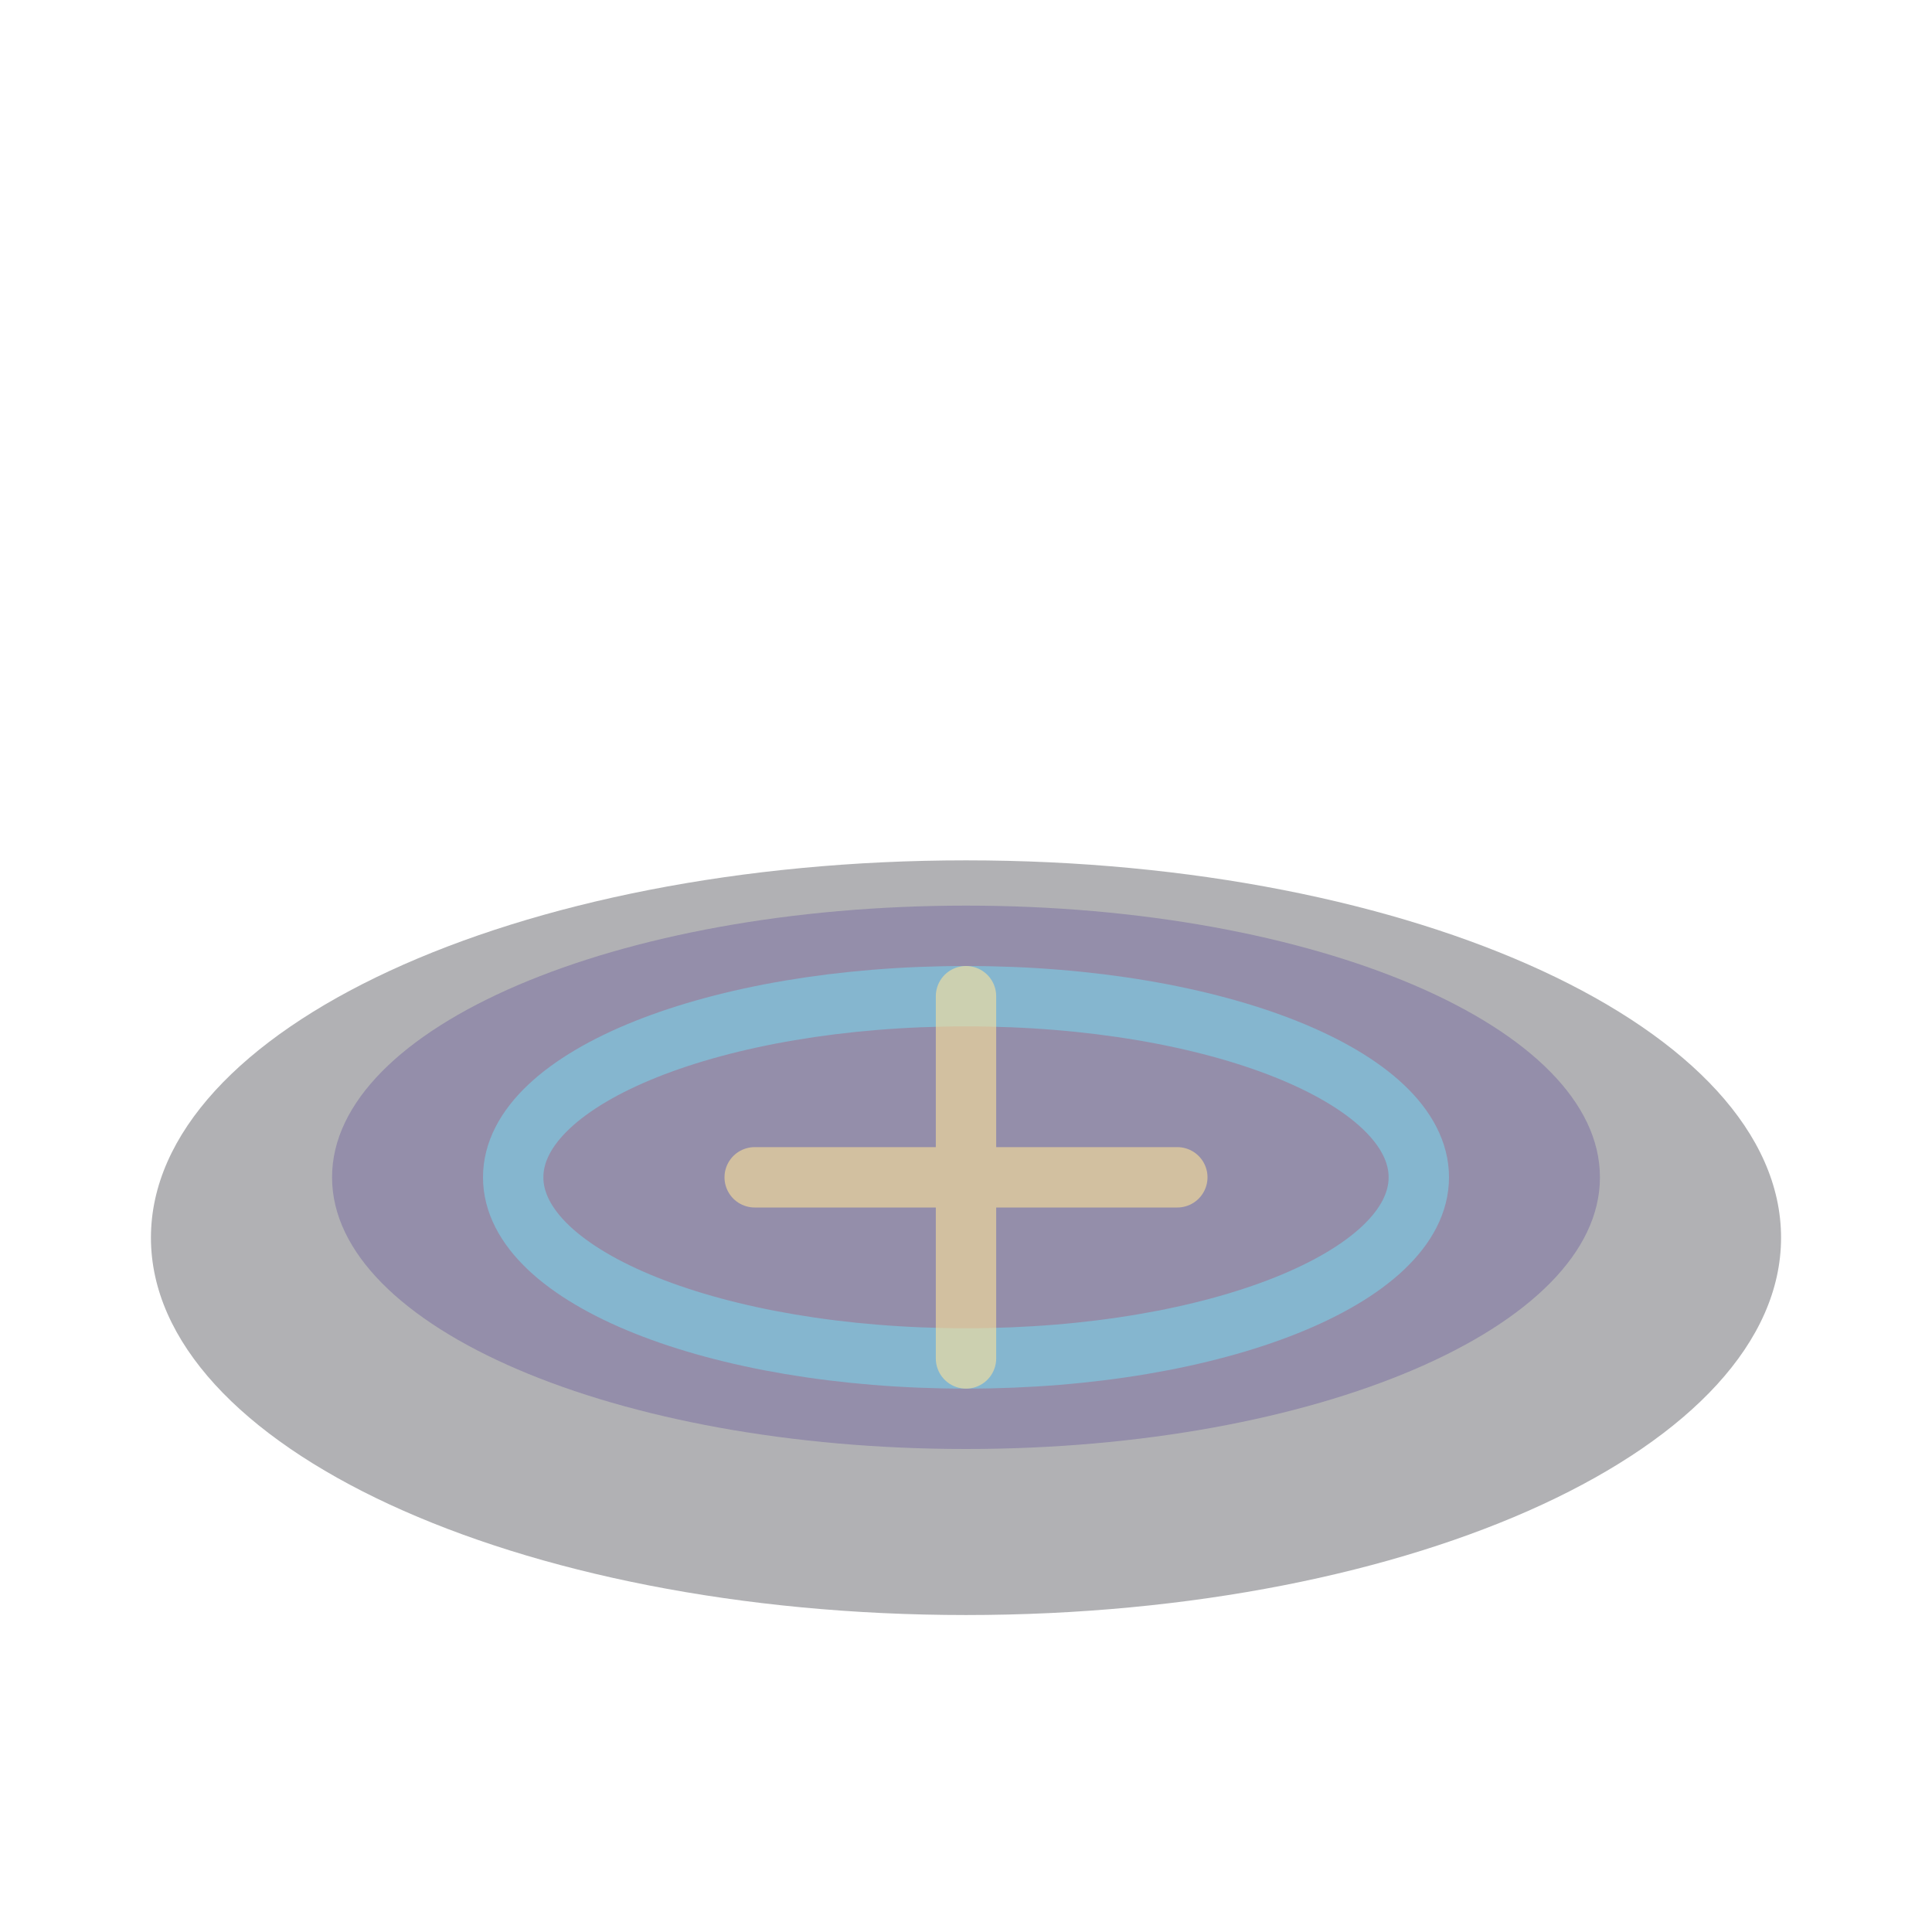
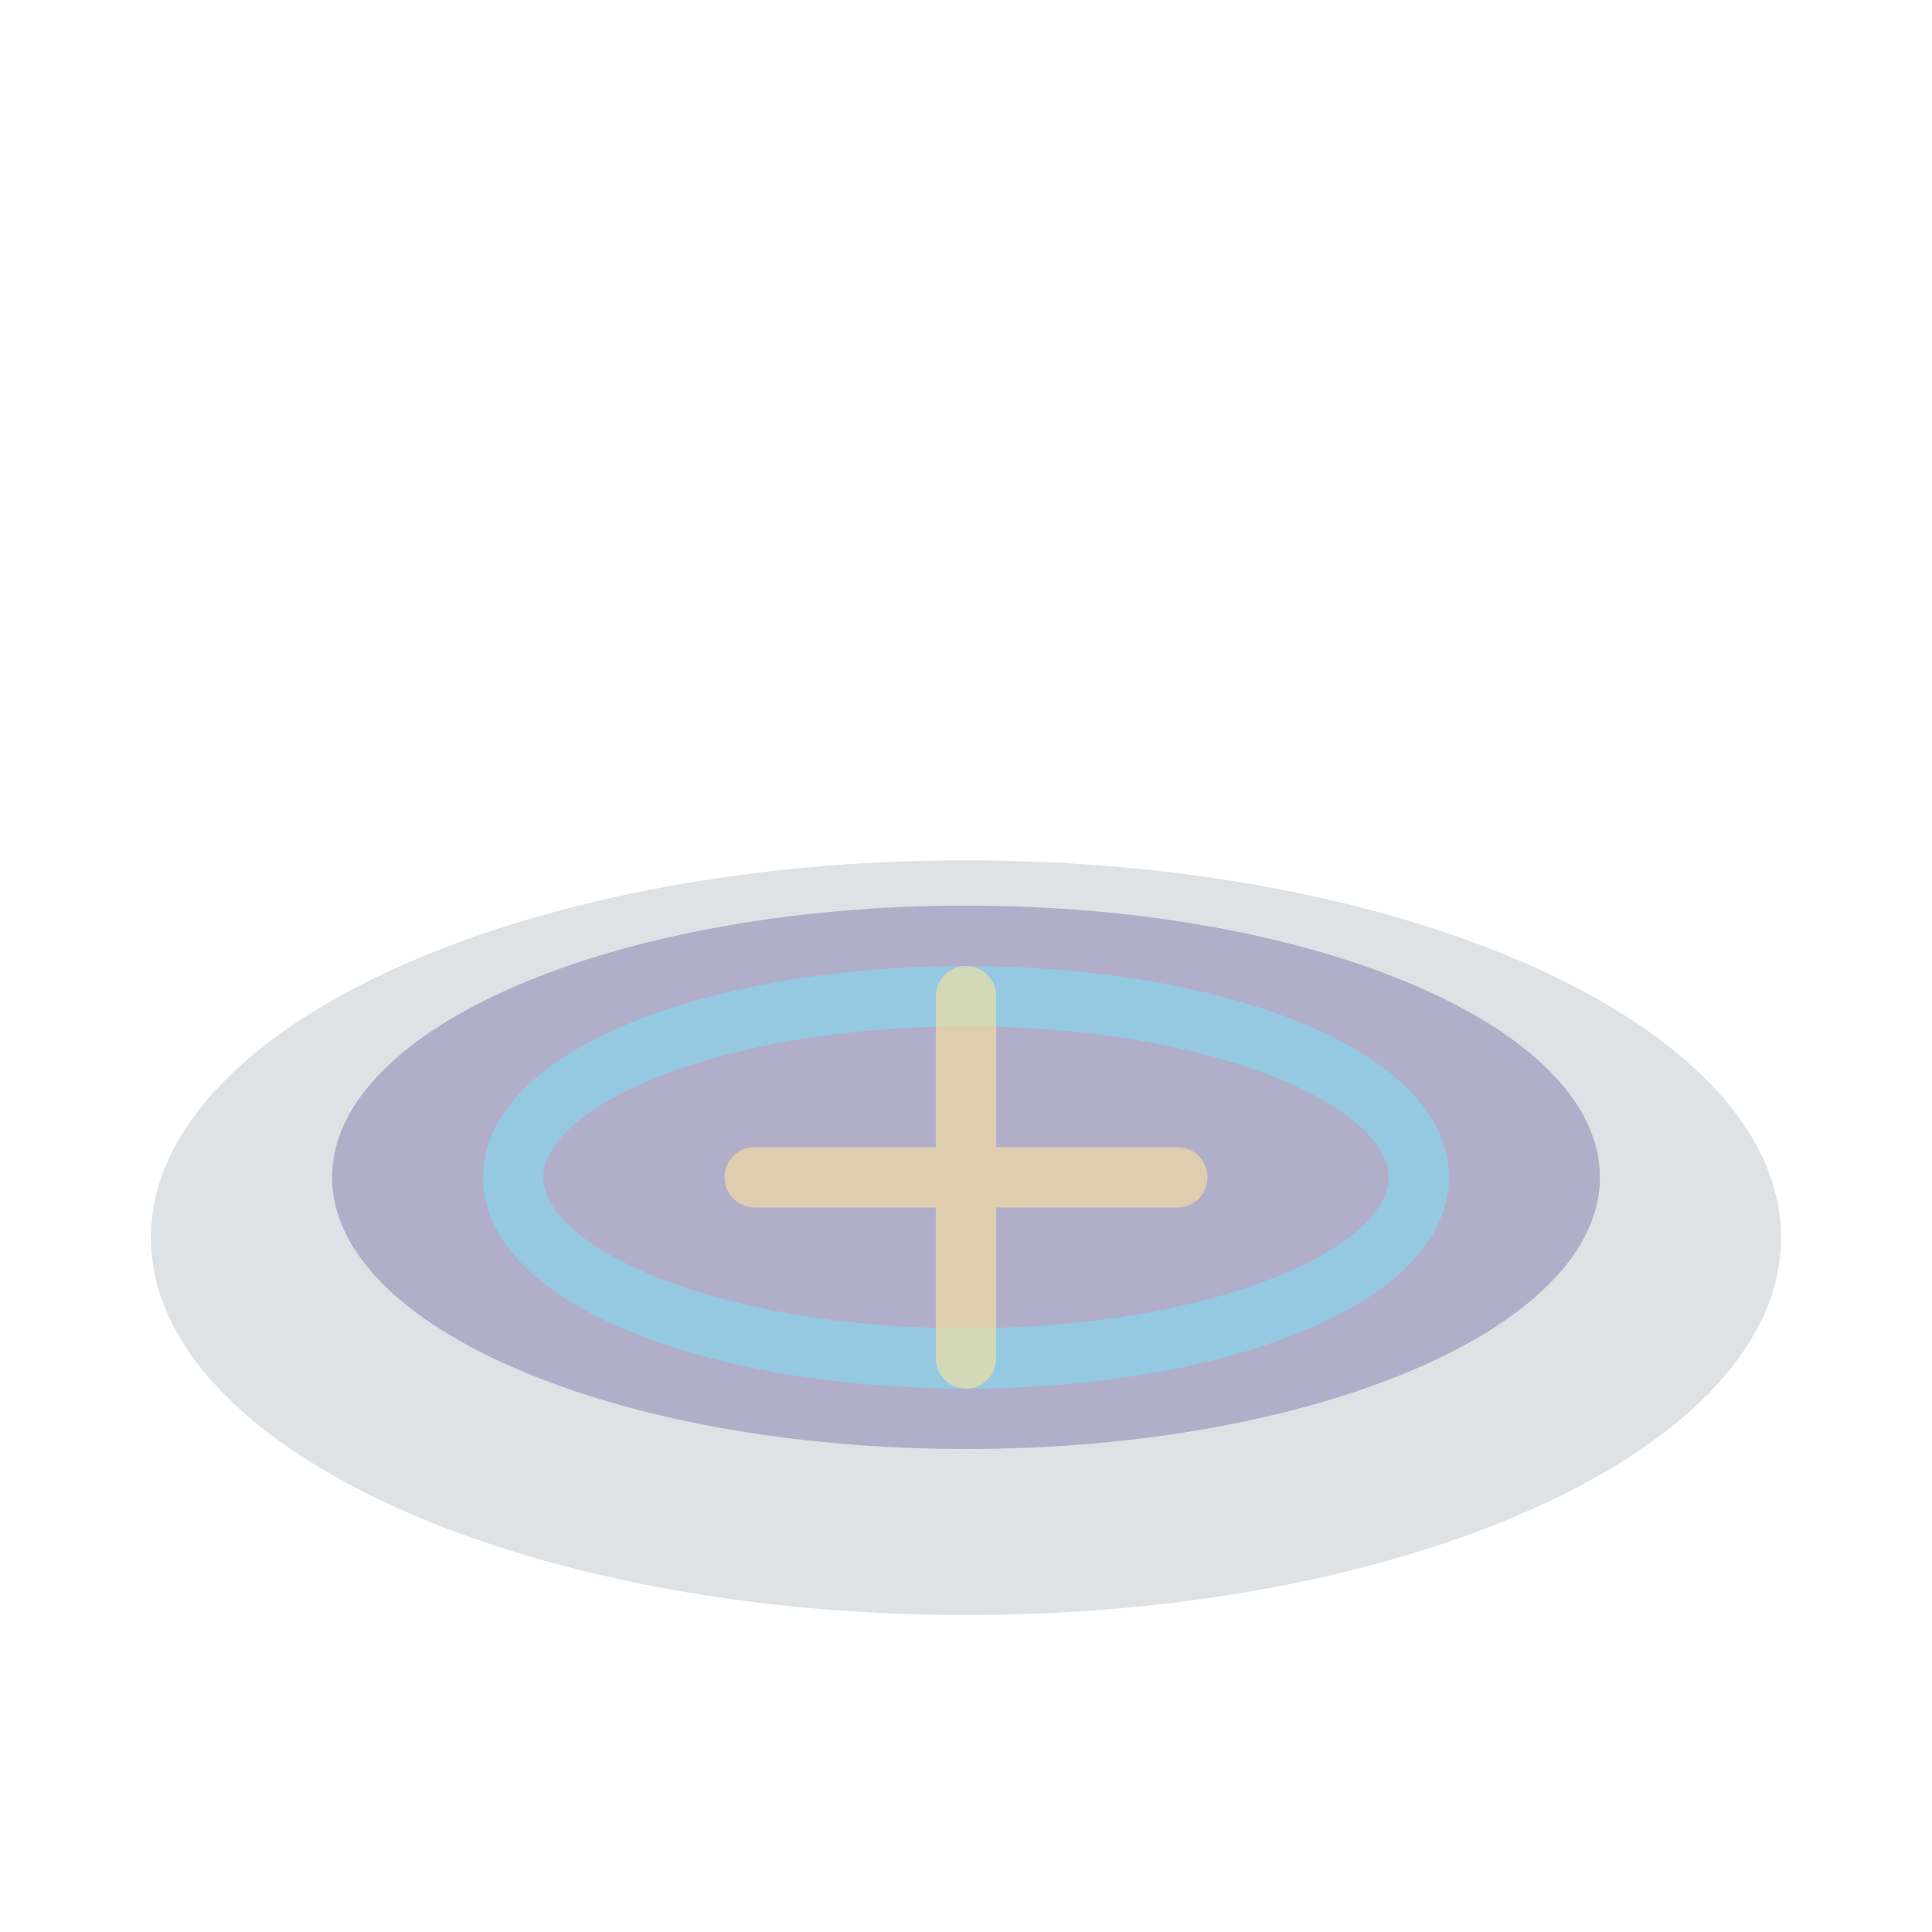
<svg xmlns="http://www.w3.org/2000/svg" viewBox="0 0 128 128">
-   <ellipse cx="64" cy="82" rx="54" ry="25" fill="#080b13" opacity=".32" />
+   <ellipse cx="64" cy="82" rx="54" ry="25" fill="#102a42" opacity=".14" />
  <ellipse cx="64" cy="78" rx="42" ry="18" fill="#5b4a96" opacity=".34" />
  <ellipse cx="64" cy="78" rx="30" ry="12" fill="none" stroke="#72e7ff" stroke-opacity=".44" stroke-width="4" />
  <path d="M50 78 h28 M64 66 v24" stroke="#ffe49a" stroke-opacity=".58" stroke-width="4" stroke-linecap="round" />
</svg>
